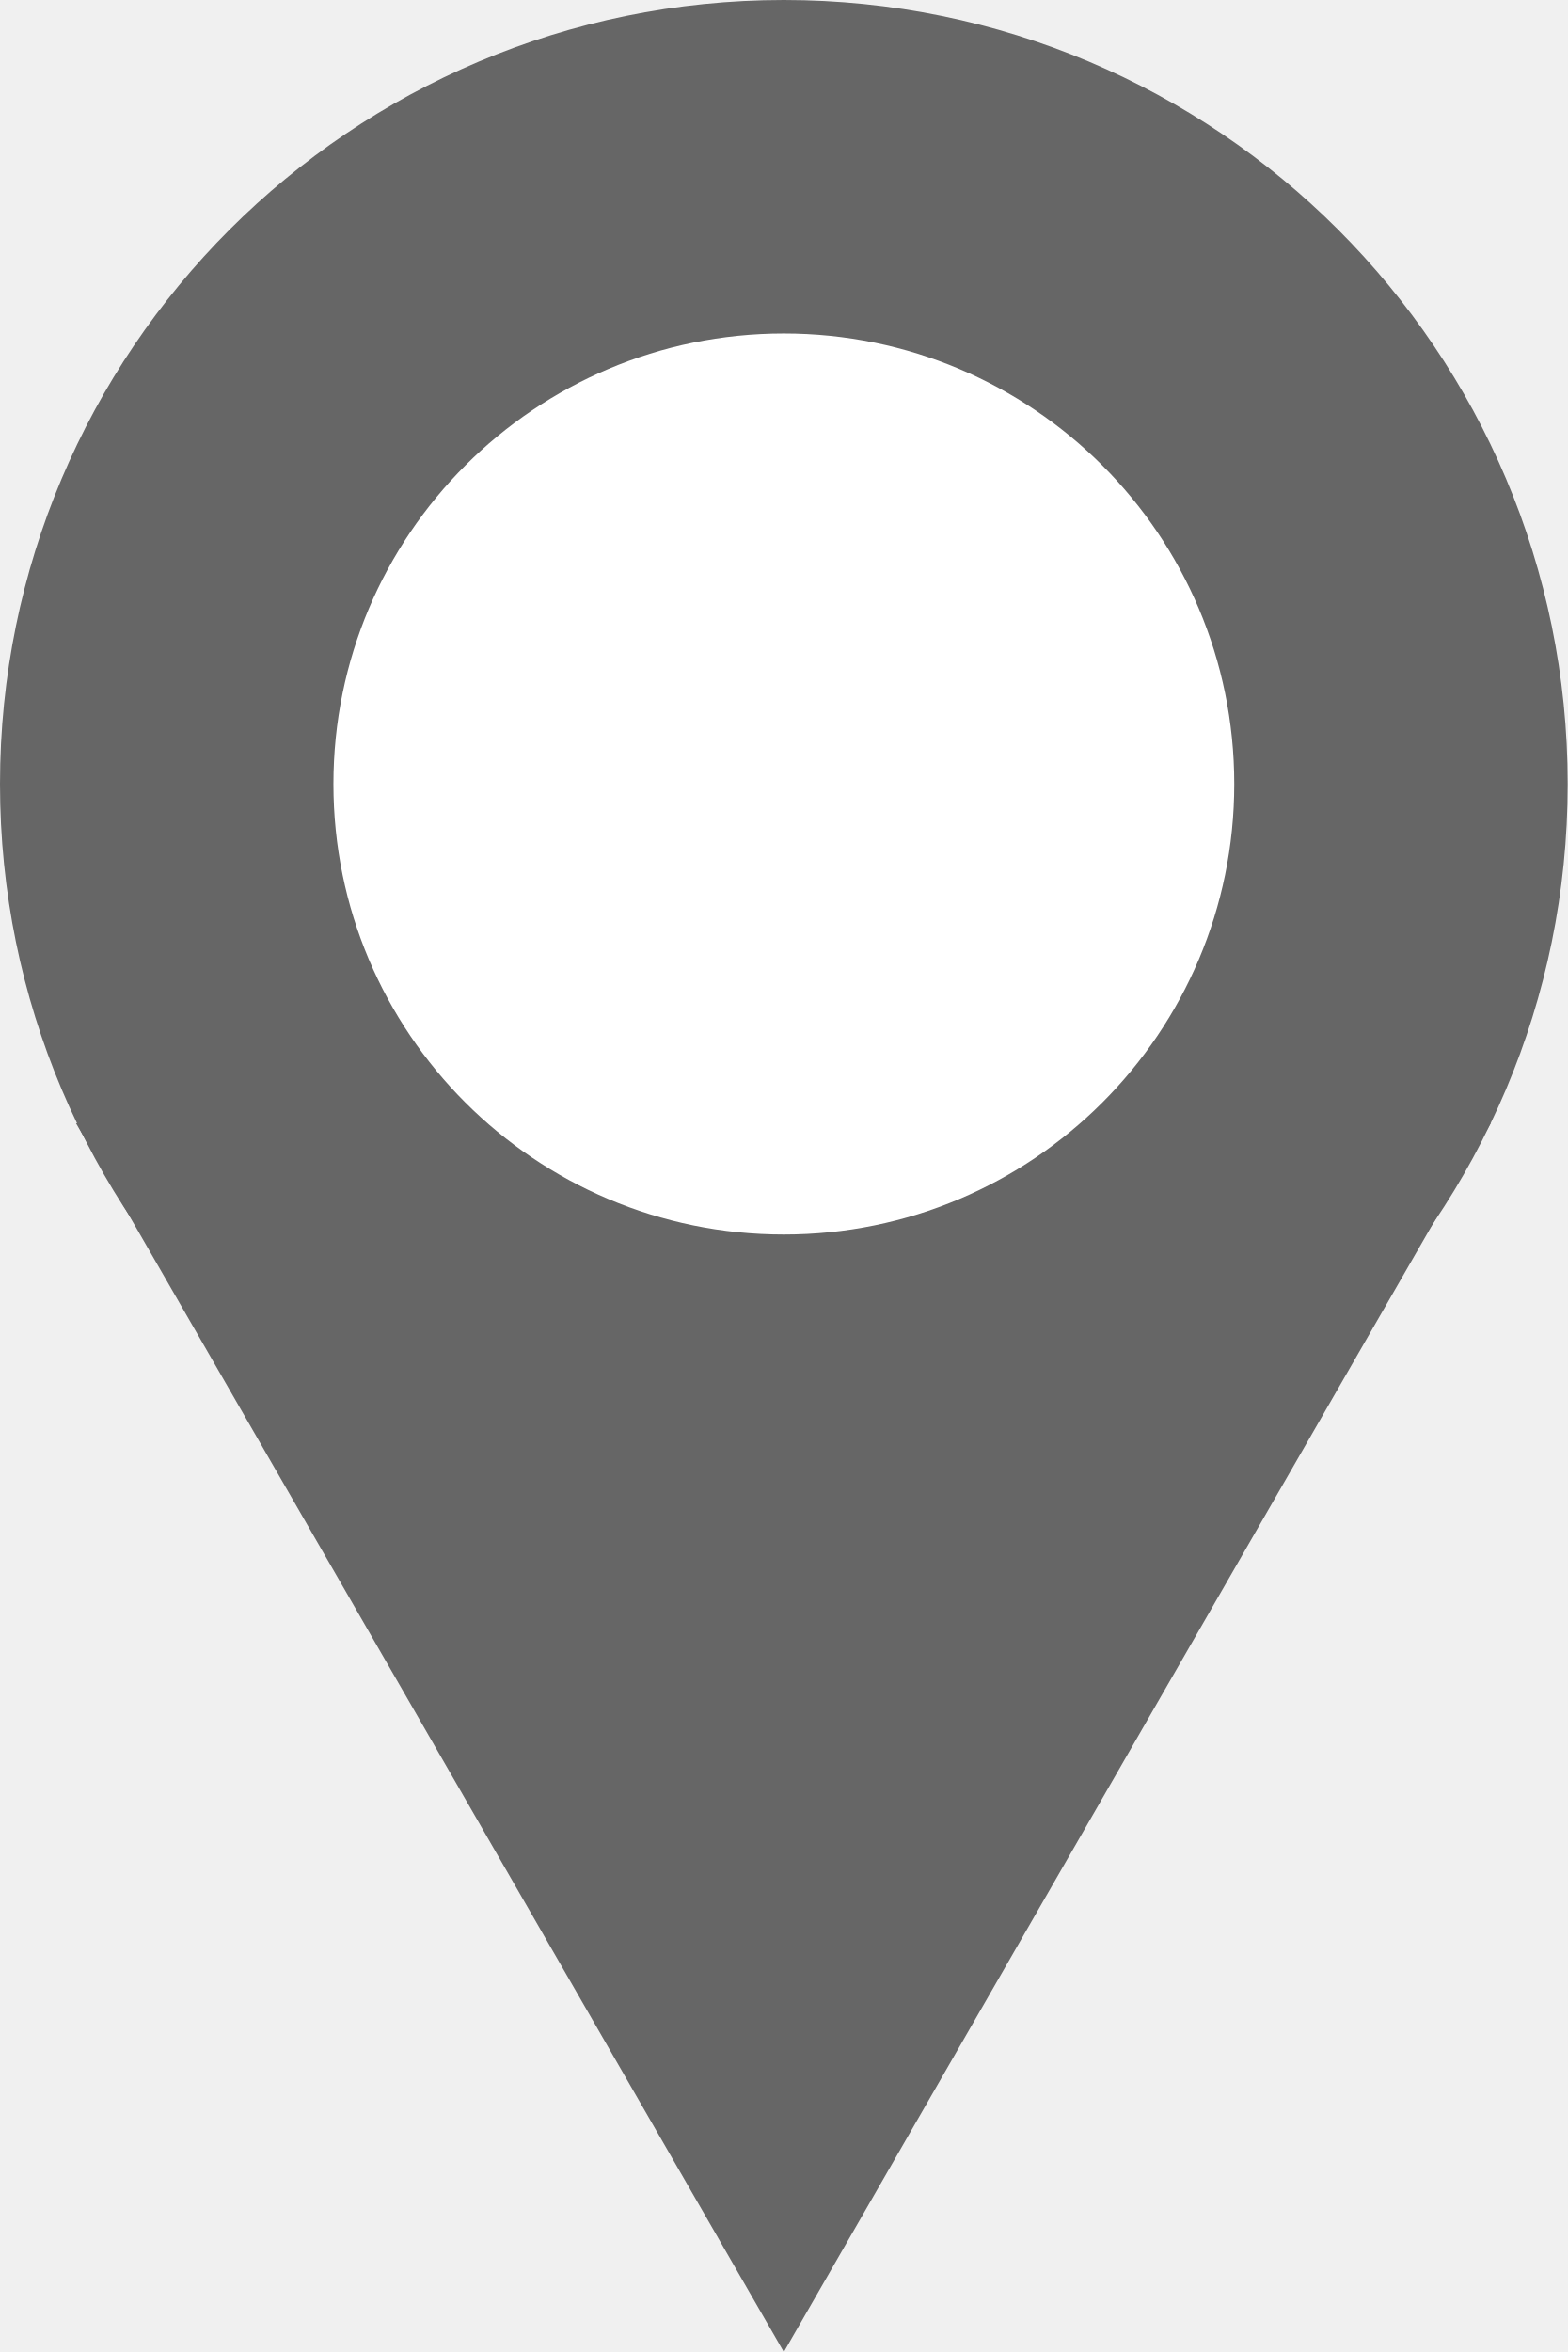
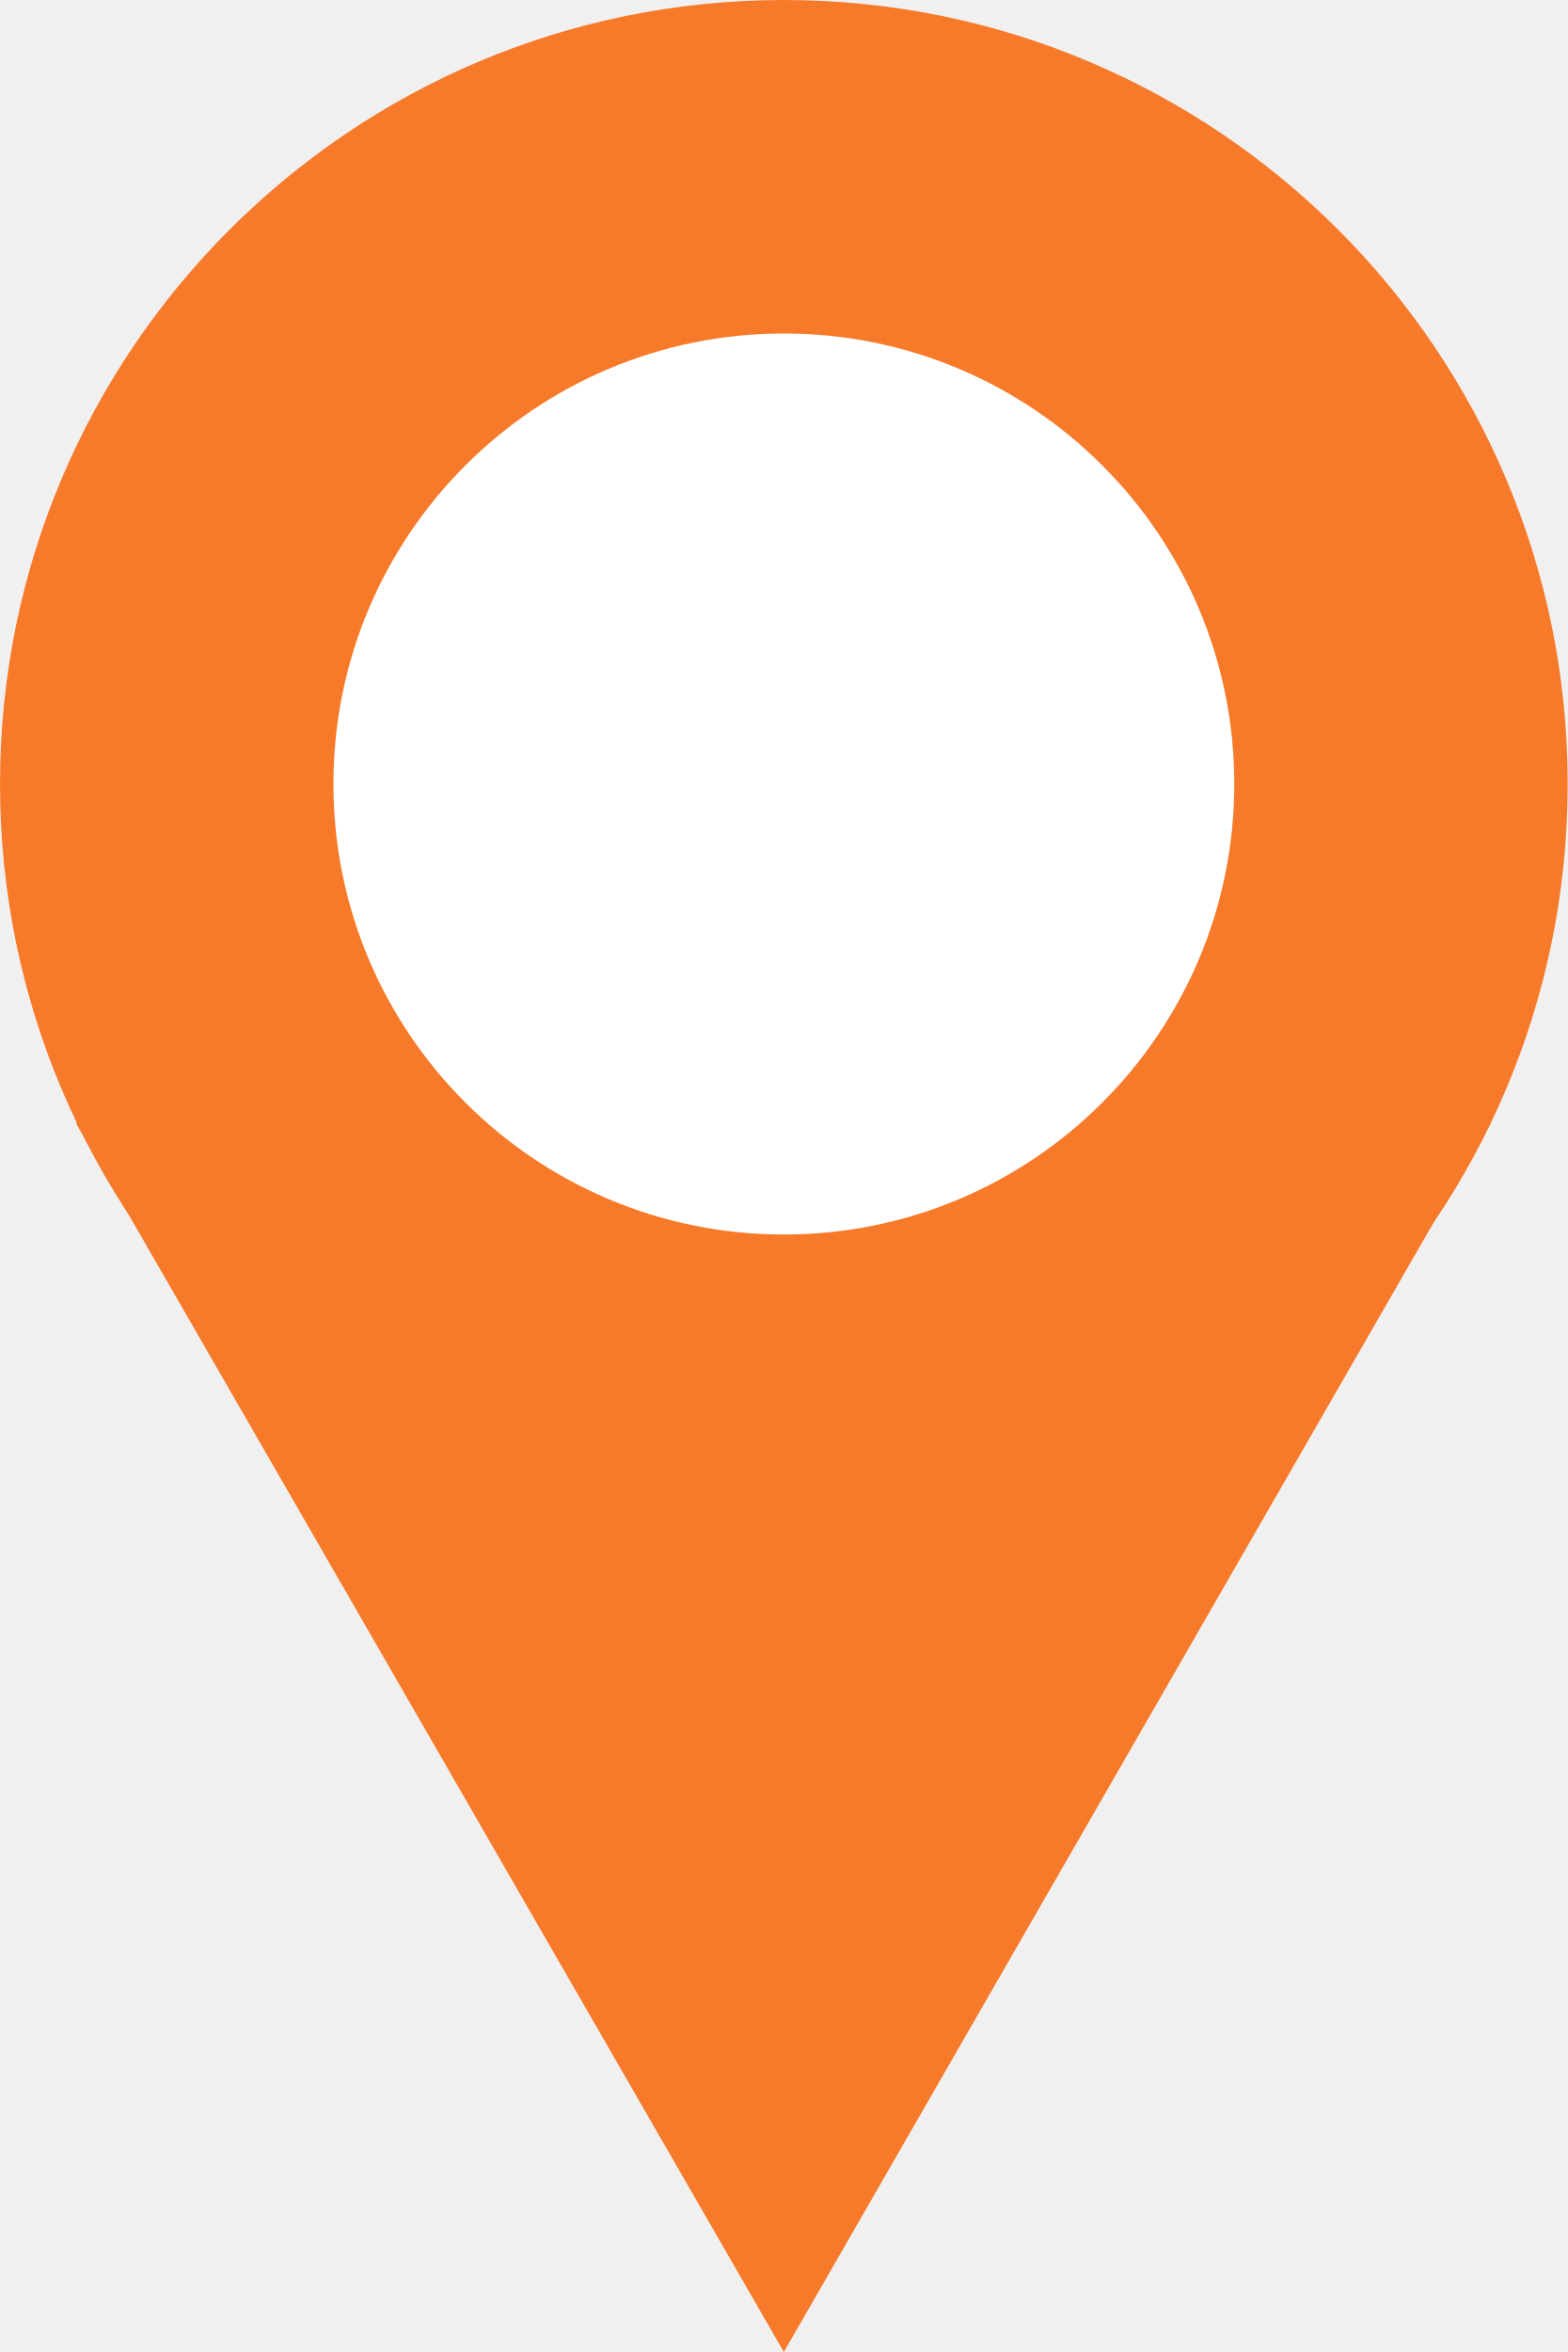
<svg xmlns="http://www.w3.org/2000/svg" width="67" height="100.5" viewBox="0 0 67 100.5">
-   <g transform="translate(0)">
-     <circle cx="33.5" cy="33.5" r="33.5" fill="#666" />
-     <path d="M478.455,3422.721l-30.25-52.5h60.458Z" transform="translate(-444.955 -3322.221)" fill="#666" />
-     <circle cx="19.25" cy="19.25" r="19.25" transform="translate(14.25 14.25)" fill="#fff" />
+   <g id="Group_75" data-name="Group 75" transform="translate(-540.686 -353.087)">
+     <circle id="Ellipse_6" data-name="Ellipse 6" cx="33.5" cy="33.5" r="33.5" transform="translate(540.686 353.087)" fill="#f77a2a" />
+     <path id="Path_248" data-name="Path 248" d="M574.186,453.587l-30.25-52.5h60.458Z" fill="#f77a2a" />
+     <circle id="Ellipse_7" data-name="Ellipse 7" cx="19.25" cy="19.25" r="19.25" transform="translate(554.936 367.337)" fill="#fff" />
  </g>
</svg>
